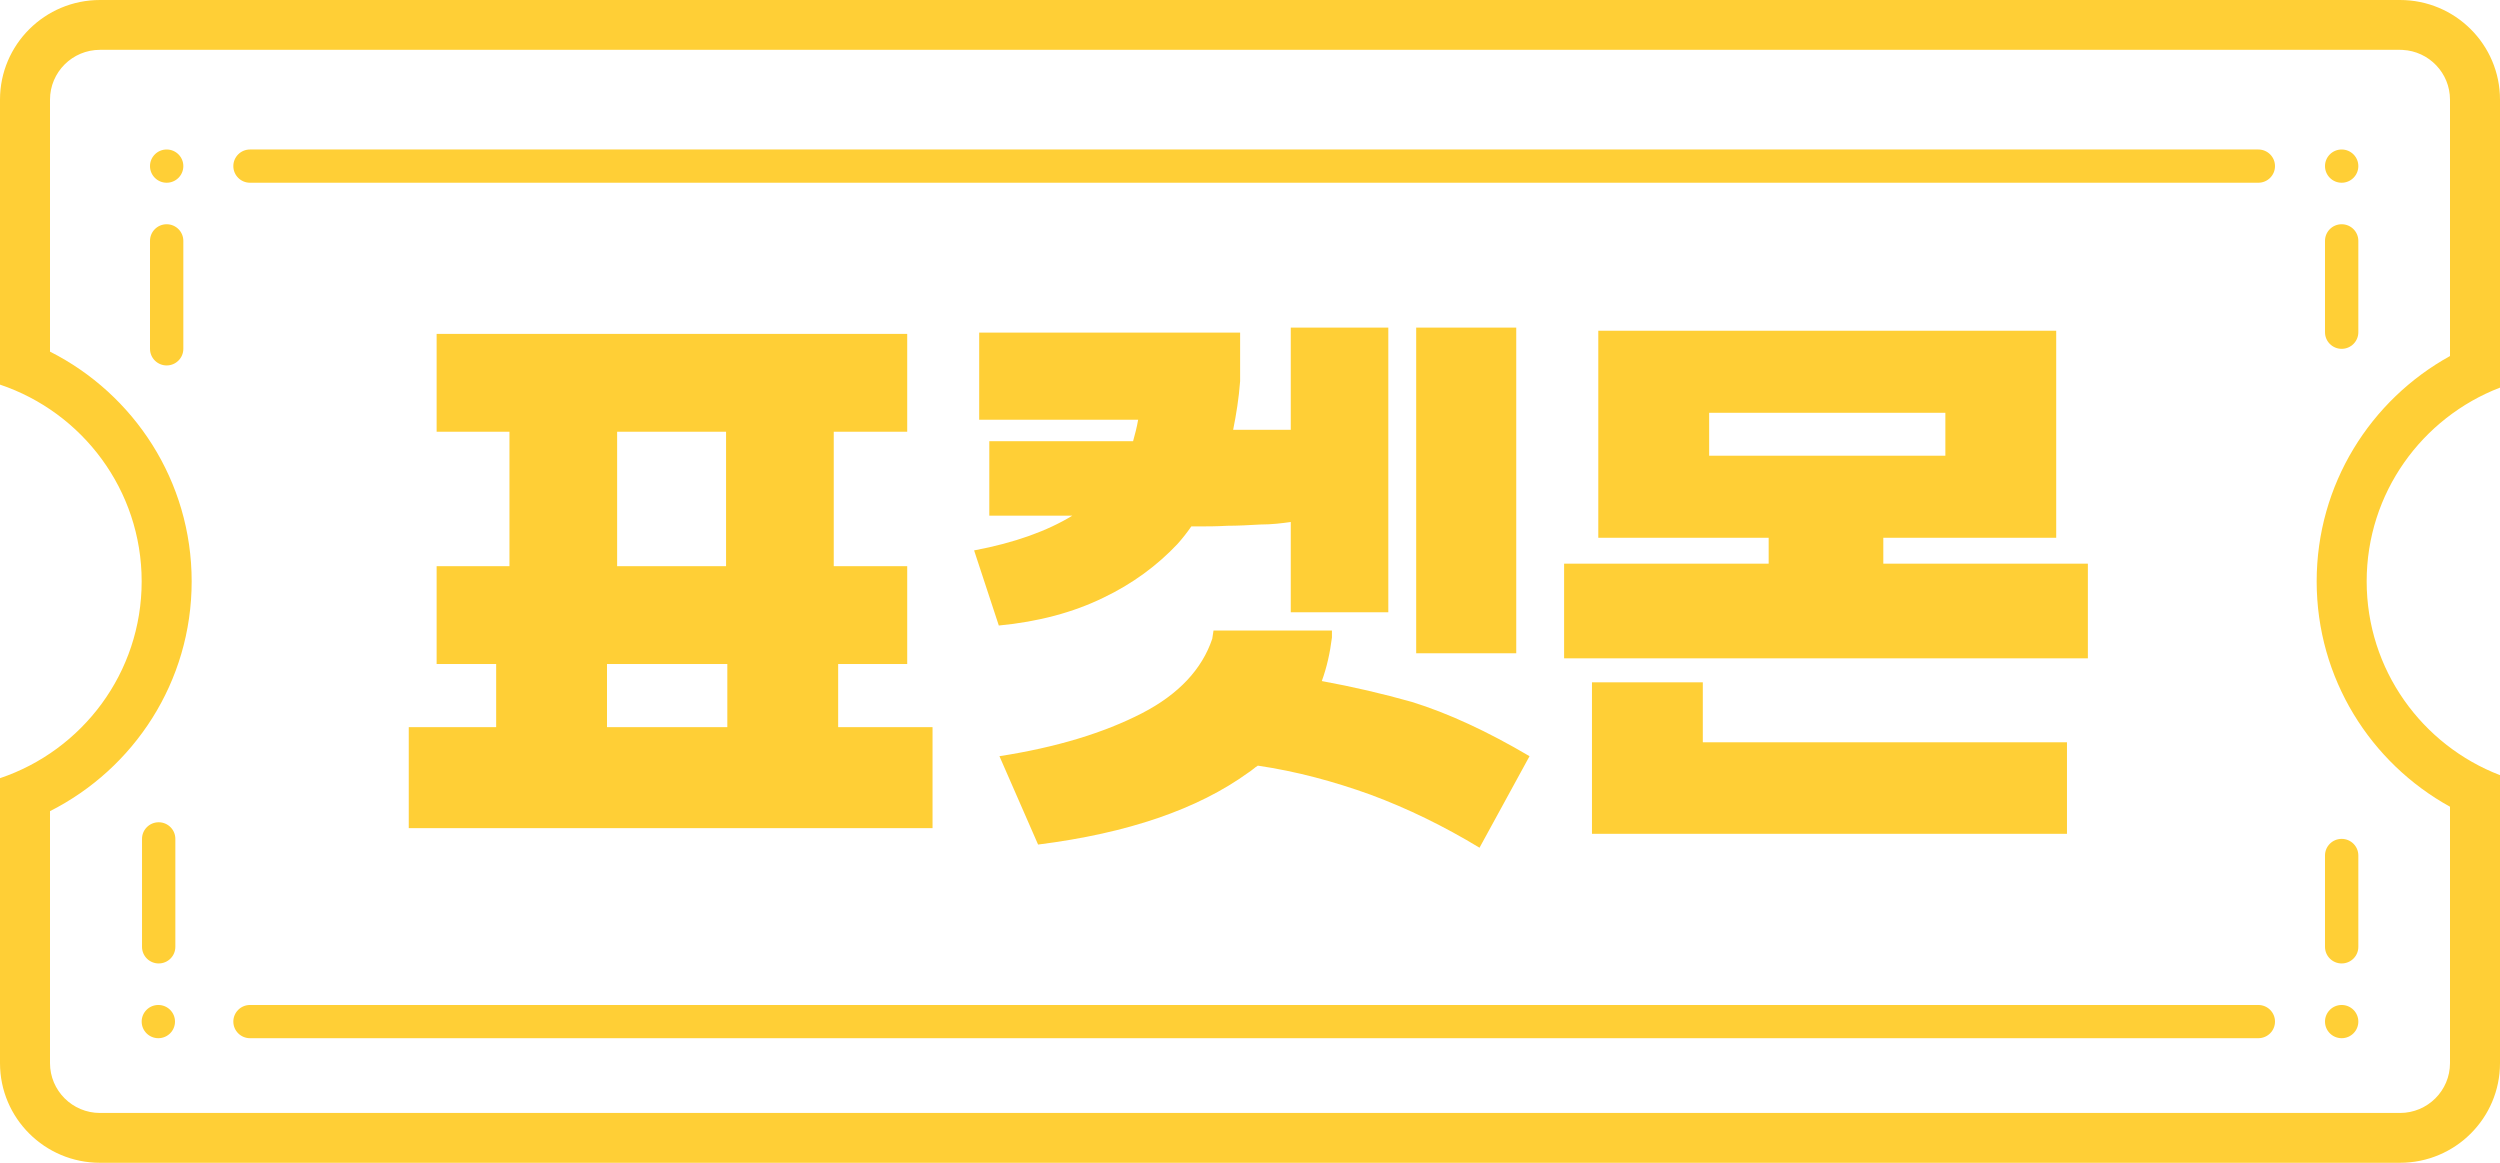
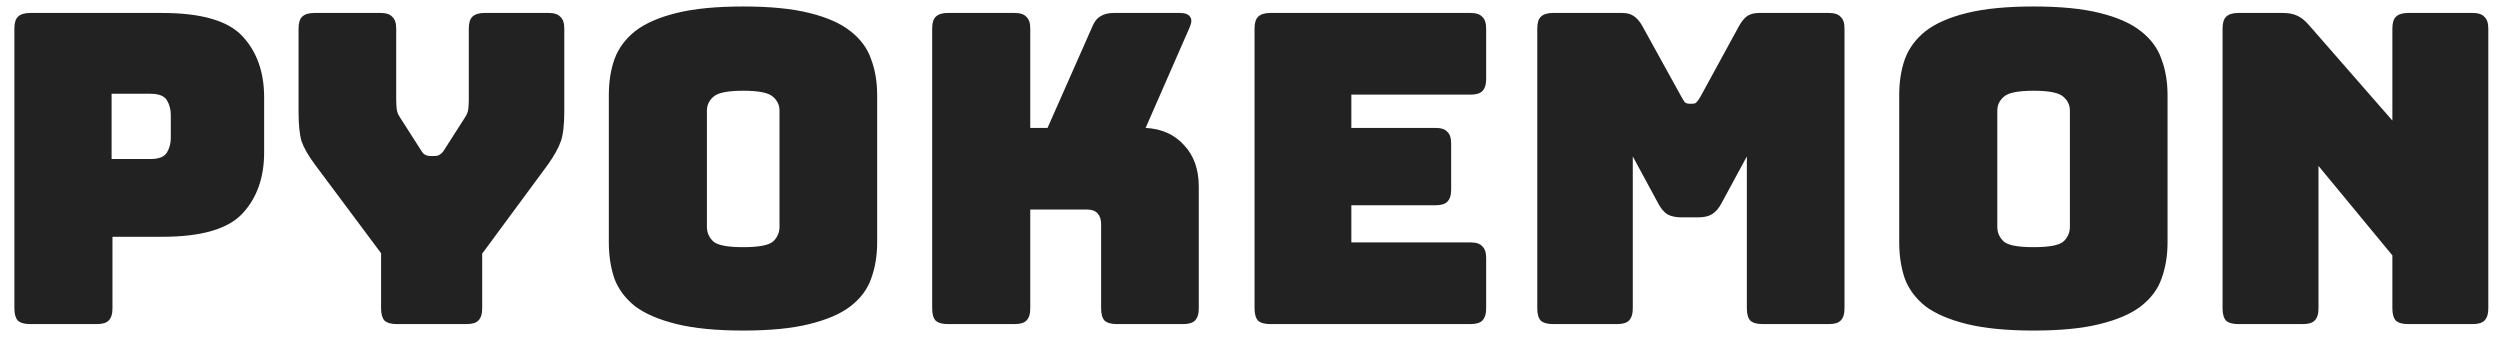
- <svg xmlns="http://www.w3.org/2000/svg" width="129" height="60" viewBox="0 0 129 60" fill="none">
-   <path d="M123.84 57.429V60H5.16V57.429H123.84ZM126.42 54.857V41.627C122.321 39.364 119.54 35.009 119.54 30C119.54 24.991 122.32 20.636 126.42 18.372V5.143C126.42 3.767 125.336 2.644 123.973 2.575L123.84 2.571H5.16C3.735 2.571 2.58 3.723 2.58 5.143V18.144C6.915 20.335 9.89 24.819 9.89 30C9.89 35.181 6.915 39.664 2.58 41.855V54.857C2.58 56.277 3.735 57.429 5.16 57.429V60C2.31 60 7.61858e-08 57.697 0 54.857V40.154C4.25 38.724 7.31 34.718 7.31 30C7.31 25.282 4.25 21.275 0 19.846V5.143C0 2.303 2.31 0 5.16 0H123.84C126.69 1.491e-06 129 2.303 129 5.143V20.001C124.975 21.55 122.12 25.442 122.12 30C122.12 34.557 124.975 38.45 129 39.998V54.857C129 57.697 126.69 60 123.84 60V57.429C125.265 57.429 126.42 56.277 126.42 54.857Z" fill="#FFCF36" />
-   <path d="M12.04 8.571C12.04 8.098 12.425 7.714 12.9 7.714H116.53C117.005 7.714 117.39 8.098 117.39 8.571C117.39 9.045 117.005 9.429 116.53 9.429H12.9C12.425 9.429 12.04 9.045 12.04 8.571Z" fill="#FFCF36" />
-   <path d="M12.04 52.714C12.04 52.241 12.425 51.857 12.9 51.857H116.53C117.005 51.857 117.39 52.241 117.39 52.714C117.39 53.188 117.005 53.571 116.53 53.571H12.9C12.425 53.571 12.04 53.188 12.04 52.714Z" fill="#FFCF36" />
-   <path d="M119.97 8.571C119.97 8.098 120.355 7.714 120.83 7.714C121.305 7.714 121.69 8.098 121.69 8.571C121.69 9.045 121.305 9.429 120.83 9.429C120.355 9.429 119.97 9.045 119.97 8.571Z" fill="#FFCF36" />
-   <path d="M121.69 52.714C121.69 53.188 121.305 53.571 120.83 53.571C120.355 53.571 119.97 53.188 119.97 52.714C119.97 52.241 120.355 51.857 120.83 51.857C121.305 51.857 121.69 52.241 121.69 52.714Z" fill="#FFCF36" />
-   <path d="M119.97 12.429C119.97 11.955 120.355 11.571 120.83 11.571C121.305 11.571 121.69 11.955 121.69 12.429V17.143C121.69 17.616 121.305 18 120.83 18C120.355 18 119.97 17.616 119.97 17.143V12.429Z" fill="#FFCF36" />
-   <path d="M121.69 48.857C121.69 49.331 121.305 49.714 120.83 49.714C120.355 49.714 119.97 49.331 119.97 48.857V44.143C119.97 43.669 120.355 43.286 120.83 43.286C121.305 43.286 121.69 43.669 121.69 44.143V48.857Z" fill="#FFCF36" />
-   <path d="M7.74 8.571C7.74 8.098 8.125 7.714 8.6 7.714C9.075 7.714 9.46 8.098 9.46 8.571C9.46 9.045 9.075 9.429 8.6 9.429C8.125 9.429 7.74 9.045 7.74 8.571Z" fill="#FFCF36" />
-   <path d="M7.74 12.429C7.74 11.955 8.125 11.571 8.6 11.571C9.075 11.571 9.46 11.955 9.46 12.429V18C9.46 18.473 9.075 18.857 8.6 18.857C8.125 18.857 7.74 18.473 7.74 18V12.429Z" fill="#FFCF36" />
-   <path d="M9.03 52.714C9.03 53.188 8.645 53.571 8.17 53.571C7.695 53.571 7.31 53.188 7.31 52.714C7.31 52.241 7.695 51.857 8.17 51.857C8.645 51.857 9.03 52.241 9.03 52.714Z" fill="#FFCF36" />
-   <path d="M9.048 48.857C9.048 49.331 8.663 49.714 8.188 49.714C7.714 49.714 7.328 49.331 7.328 48.857V43.286C7.328 42.812 7.714 42.429 8.188 42.429C8.663 42.429 9.048 42.812 9.048 43.286V48.857Z" fill="#FFCF36" />
-   <path d="M106.1 27.749H97.179V29.085H107.734V33.97H80.708V29.085H91.263V27.749H82.472V17.066H106.1V27.749ZM100.381 23.515V21.3H88.192V23.515H100.381ZM87.865 35.208V38.302H106.656V43.025H82.146V35.208H87.865Z" fill="#FFCF36" />
-   <path d="M63.99 17.163V19.671C63.924 20.551 63.794 21.365 63.63 22.179H66.604V16.903H71.637V31.593H66.604V26.935C66.147 27 65.624 27.065 65.035 27.065C64.447 27.098 63.859 27.13 63.336 27.13C62.748 27.163 62.258 27.163 61.833 27.163H61.473C61.245 27.489 61.016 27.782 60.754 28.075C59.709 29.182 58.434 30.127 56.931 30.843C55.395 31.593 53.597 32.081 51.539 32.277L50.264 28.401C52.356 28.01 54.055 27.391 55.33 26.609H51.048V22.766H58.467C58.565 22.407 58.663 22.049 58.728 21.658H50.526V17.163H63.99ZM73.075 33.71V16.903H78.238V33.71H73.075ZM51.571 39.019C54.513 38.563 56.964 37.814 58.924 36.804C60.82 35.827 62.029 34.524 62.552 32.961L62.617 32.537H68.728V32.895C68.63 33.677 68.467 34.426 68.205 35.143C69.807 35.436 71.343 35.794 72.846 36.218C74.741 36.804 76.768 37.749 78.924 39.019L76.343 43.742C74.513 42.634 72.65 41.722 70.722 41.006C68.826 40.322 66.898 39.801 64.905 39.507C64.741 39.605 64.578 39.768 64.415 39.866C61.8 41.755 58.205 42.993 53.565 43.579L51.571 39.019Z" fill="#FFCF36" />
-   <path d="M37.465 29.215V22.277H31.844V29.215H37.465ZM26.288 22.277H22.53V17.229H46.812V22.277H43.021V29.215H46.812V34.263H43.249V37.521H48.119V42.732H21.092V37.521H25.602V34.263H22.53V29.215H26.288V22.277ZM37.53 34.263H31.321V37.521H37.53V34.263Z" fill="#FFCF36" />
+ <svg xmlns="http://www.w3.org/2000/svg" width="162" height="22" viewBox="0 0 162 22" fill="none">
+   <path d="M6.28 21H1.94C1.585 21 1.324 20.925 1.156 20.776C1.007 20.608 0.932 20.347 0.932 19.992V1.848C0.932 1.493 1.007 1.241 1.156 1.092C1.324 0.924 1.585 0.84 1.94 0.84H10.508C13.047 0.84 14.783 1.344 15.716 2.352C16.649 3.36 17.116 4.676 17.116 6.3V9.884C17.116 11.508 16.649 12.824 15.716 13.832C14.783 14.84 13.047 15.344 10.508 15.344H7.288V19.992C7.288 20.347 7.204 20.608 7.036 20.776C6.887 20.925 6.635 21 6.28 21ZM7.232 6.076V10.304H9.752C10.293 10.304 10.648 10.164 10.816 9.884C10.984 9.604 11.068 9.287 11.068 8.932V7.448C11.068 7.093 10.984 6.776 10.816 6.496C10.648 6.216 10.293 6.076 9.752 6.076H7.232ZM30.238 21H25.702C25.347 21 25.086 20.925 24.918 20.776C24.769 20.608 24.694 20.347 24.694 19.992V16.408L20.41 10.668C19.981 10.089 19.691 9.585 19.542 9.156C19.411 8.727 19.346 8.083 19.346 7.224V1.848C19.346 1.493 19.421 1.241 19.57 1.092C19.738 0.924 19.999 0.84 20.354 0.84H24.666C25.021 0.84 25.273 0.924 25.422 1.092C25.59 1.241 25.674 1.493 25.674 1.848V6.44C25.674 6.627 25.683 6.823 25.702 7.028C25.721 7.233 25.795 7.429 25.926 7.616L27.214 9.632C27.307 9.8 27.401 9.921 27.494 9.996C27.606 10.071 27.737 10.108 27.886 10.108H28.166C28.315 10.108 28.437 10.071 28.53 9.996C28.642 9.921 28.745 9.8 28.838 9.632L30.126 7.616C30.257 7.429 30.331 7.233 30.35 7.028C30.369 6.823 30.378 6.627 30.378 6.44V1.848C30.378 1.493 30.453 1.241 30.602 1.092C30.77 0.924 31.031 0.84 31.386 0.84H35.558C35.913 0.84 36.165 0.924 36.314 1.092C36.482 1.241 36.566 1.493 36.566 1.848V7.224C36.566 8.083 36.491 8.727 36.342 9.156C36.193 9.585 35.913 10.089 35.502 10.668L31.246 16.436V19.992C31.246 20.347 31.162 20.608 30.994 20.776C30.845 20.925 30.593 21 30.238 21ZM56.84 15.708C56.84 16.567 56.709 17.351 56.448 18.06C56.206 18.751 55.758 19.348 55.104 19.852C54.469 20.337 53.583 20.72 52.444 21C51.324 21.28 49.896 21.42 48.16 21.42C46.424 21.42 44.987 21.28 43.848 21C42.709 20.72 41.813 20.337 41.16 19.852C40.526 19.348 40.078 18.751 39.816 18.06C39.574 17.351 39.452 16.567 39.452 15.708V6.16C39.452 5.301 39.574 4.527 39.816 3.836C40.078 3.127 40.526 2.52 41.16 2.016C41.813 1.512 42.709 1.12 43.848 0.84C44.987 0.56 46.424 0.42 48.16 0.42C49.896 0.42 51.324 0.56 52.444 0.84C53.583 1.12 54.469 1.512 55.104 2.016C55.758 2.52 56.206 3.127 56.448 3.836C56.709 4.527 56.84 5.301 56.84 6.16V15.708ZM45.808 14.7C45.808 15.073 45.948 15.391 46.228 15.652C46.508 15.895 47.152 16.016 48.16 16.016C49.168 16.016 49.812 15.895 50.092 15.652C50.372 15.391 50.512 15.073 50.512 14.7V7.168C50.512 6.813 50.372 6.515 50.092 6.272C49.812 6.011 49.168 5.88 48.16 5.88C47.152 5.88 46.508 6.011 46.228 6.272C45.948 6.515 45.808 6.813 45.808 7.168V14.7ZM65.753 21H61.413C61.058 21 60.797 20.925 60.629 20.776C60.479 20.608 60.405 20.347 60.405 19.992V1.848C60.405 1.493 60.479 1.241 60.629 1.092C60.797 0.924 61.058 0.84 61.413 0.84H65.753C66.107 0.84 66.359 0.924 66.509 1.092C66.677 1.241 66.761 1.493 66.761 1.848V8.288H67.881L70.765 1.764C70.895 1.428 71.073 1.195 71.297 1.064C71.521 0.915 71.81 0.84 72.165 0.84H76.477C76.794 0.84 77.009 0.924 77.121 1.092C77.233 1.241 77.223 1.465 77.093 1.764L74.237 8.288C75.282 8.344 76.113 8.717 76.729 9.408C77.363 10.08 77.681 10.976 77.681 12.096V19.992C77.681 20.347 77.597 20.608 77.429 20.776C77.279 20.925 77.027 21 76.673 21H72.361C72.006 21 71.745 20.925 71.577 20.776C71.427 20.608 71.353 20.347 71.353 19.992V14.532C71.353 14.233 71.278 14 71.129 13.832C70.979 13.664 70.755 13.58 70.457 13.58H66.761V19.992C66.761 20.347 66.677 20.608 66.509 20.776C66.359 20.925 66.107 21 65.753 21ZM95.295 21H82.303C81.949 21 81.687 20.925 81.519 20.776C81.37 20.608 81.295 20.347 81.295 19.992V1.848C81.295 1.493 81.37 1.241 81.519 1.092C81.687 0.924 81.949 0.84 82.303 0.84H95.295C95.65 0.84 95.902 0.924 96.051 1.092C96.219 1.241 96.303 1.493 96.303 1.848V5.124C96.303 5.479 96.219 5.74 96.051 5.908C95.902 6.057 95.65 6.132 95.295 6.132H87.567V8.288H93.027C93.382 8.288 93.634 8.372 93.783 8.54C93.951 8.689 94.035 8.941 94.035 9.296V12.292C94.035 12.647 93.951 12.908 93.783 13.076C93.634 13.225 93.382 13.3 93.027 13.3H87.567V15.708H95.295C95.65 15.708 95.902 15.792 96.051 15.96C96.219 16.109 96.303 16.361 96.303 16.716V19.992C96.303 20.347 96.219 20.608 96.051 20.776C95.902 20.925 95.65 21 95.295 21ZM104.796 21H100.624C100.269 21 100.008 20.925 99.84 20.776C99.69 20.608 99.616 20.347 99.616 19.992V1.848C99.616 1.493 99.69 1.241 99.84 1.092C100.008 0.924 100.269 0.84 100.624 0.84H105.132C105.43 0.84 105.673 0.905 105.86 1.036C106.065 1.167 106.252 1.381 106.42 1.68L108.94 6.244C109.033 6.412 109.108 6.533 109.164 6.608C109.238 6.683 109.332 6.72 109.444 6.72H109.696C109.808 6.72 109.892 6.683 109.948 6.608C110.022 6.533 110.106 6.412 110.2 6.244L112.692 1.68C112.86 1.381 113.037 1.167 113.224 1.036C113.429 0.905 113.681 0.84 113.98 0.84H118.516C118.87 0.84 119.122 0.924 119.272 1.092C119.44 1.241 119.524 1.493 119.524 1.848V19.992C119.524 20.347 119.44 20.608 119.272 20.776C119.122 20.925 118.87 21 118.516 21H114.204C113.849 21 113.588 20.925 113.42 20.776C113.27 20.608 113.196 20.347 113.196 19.992V10.136L111.544 13.188C111.376 13.505 111.17 13.739 110.928 13.888C110.704 14.019 110.414 14.084 110.06 14.084H108.94C108.585 14.084 108.286 14.019 108.044 13.888C107.82 13.739 107.624 13.505 107.456 13.188L105.804 10.136V19.992C105.804 20.347 105.72 20.608 105.552 20.776C105.402 20.925 105.15 21 104.796 21ZM140.457 15.708C140.457 16.567 140.327 17.351 140.065 18.06C139.823 18.751 139.375 19.348 138.721 19.852C138.087 20.337 137.2 20.72 136.061 21C134.941 21.28 133.513 21.42 131.777 21.42C130.041 21.42 128.604 21.28 127.465 21C126.327 20.72 125.431 20.337 124.777 19.852C124.143 19.348 123.695 18.751 123.433 18.06C123.191 17.351 123.069 16.567 123.069 15.708V6.16C123.069 5.301 123.191 4.527 123.433 3.836C123.695 3.127 124.143 2.52 124.777 2.016C125.431 1.512 126.327 1.12 127.465 0.84C128.604 0.56 130.041 0.42 131.777 0.42C133.513 0.42 134.941 0.56 136.061 0.84C137.2 1.12 138.087 1.512 138.721 2.016C139.375 2.52 139.823 3.127 140.065 3.836C140.327 4.527 140.457 5.301 140.457 6.16V15.708ZM129.425 14.7C129.425 15.073 129.565 15.391 129.845 15.652C130.125 15.895 130.769 16.016 131.777 16.016C132.785 16.016 133.429 15.895 133.709 15.652C133.989 15.391 134.129 15.073 134.129 14.7V7.168C134.129 6.813 133.989 6.515 133.709 6.272C133.429 6.011 132.785 5.88 131.777 5.88C130.769 5.88 130.125 6.011 129.845 6.272C129.565 6.515 129.425 6.813 129.425 7.168V14.7ZM149.23 21H145.03C144.675 21 144.414 20.925 144.246 20.776C144.097 20.608 144.022 20.347 144.022 19.992V1.848C144.022 1.493 144.097 1.241 144.246 1.092C144.414 0.924 144.675 0.84 145.03 0.84H147.942C148.297 0.84 148.595 0.896 148.838 1.008C149.099 1.12 149.351 1.316 149.594 1.596L155.026 7.812V1.848C155.026 1.493 155.101 1.241 155.25 1.092C155.418 0.924 155.679 0.84 156.034 0.84H160.234C160.589 0.84 160.841 0.924 160.99 1.092C161.158 1.241 161.242 1.493 161.242 1.848V19.992C161.242 20.347 161.158 20.608 160.99 20.776C160.841 20.925 160.589 21 160.234 21H156.034C155.679 21 155.418 20.925 155.25 20.776C155.101 20.608 155.026 20.347 155.026 19.992V16.548L150.238 10.752V19.992C150.238 20.347 150.154 20.608 149.986 20.776C149.837 20.925 149.585 21 149.23 21Z" fill="#222222" />
</svg>
